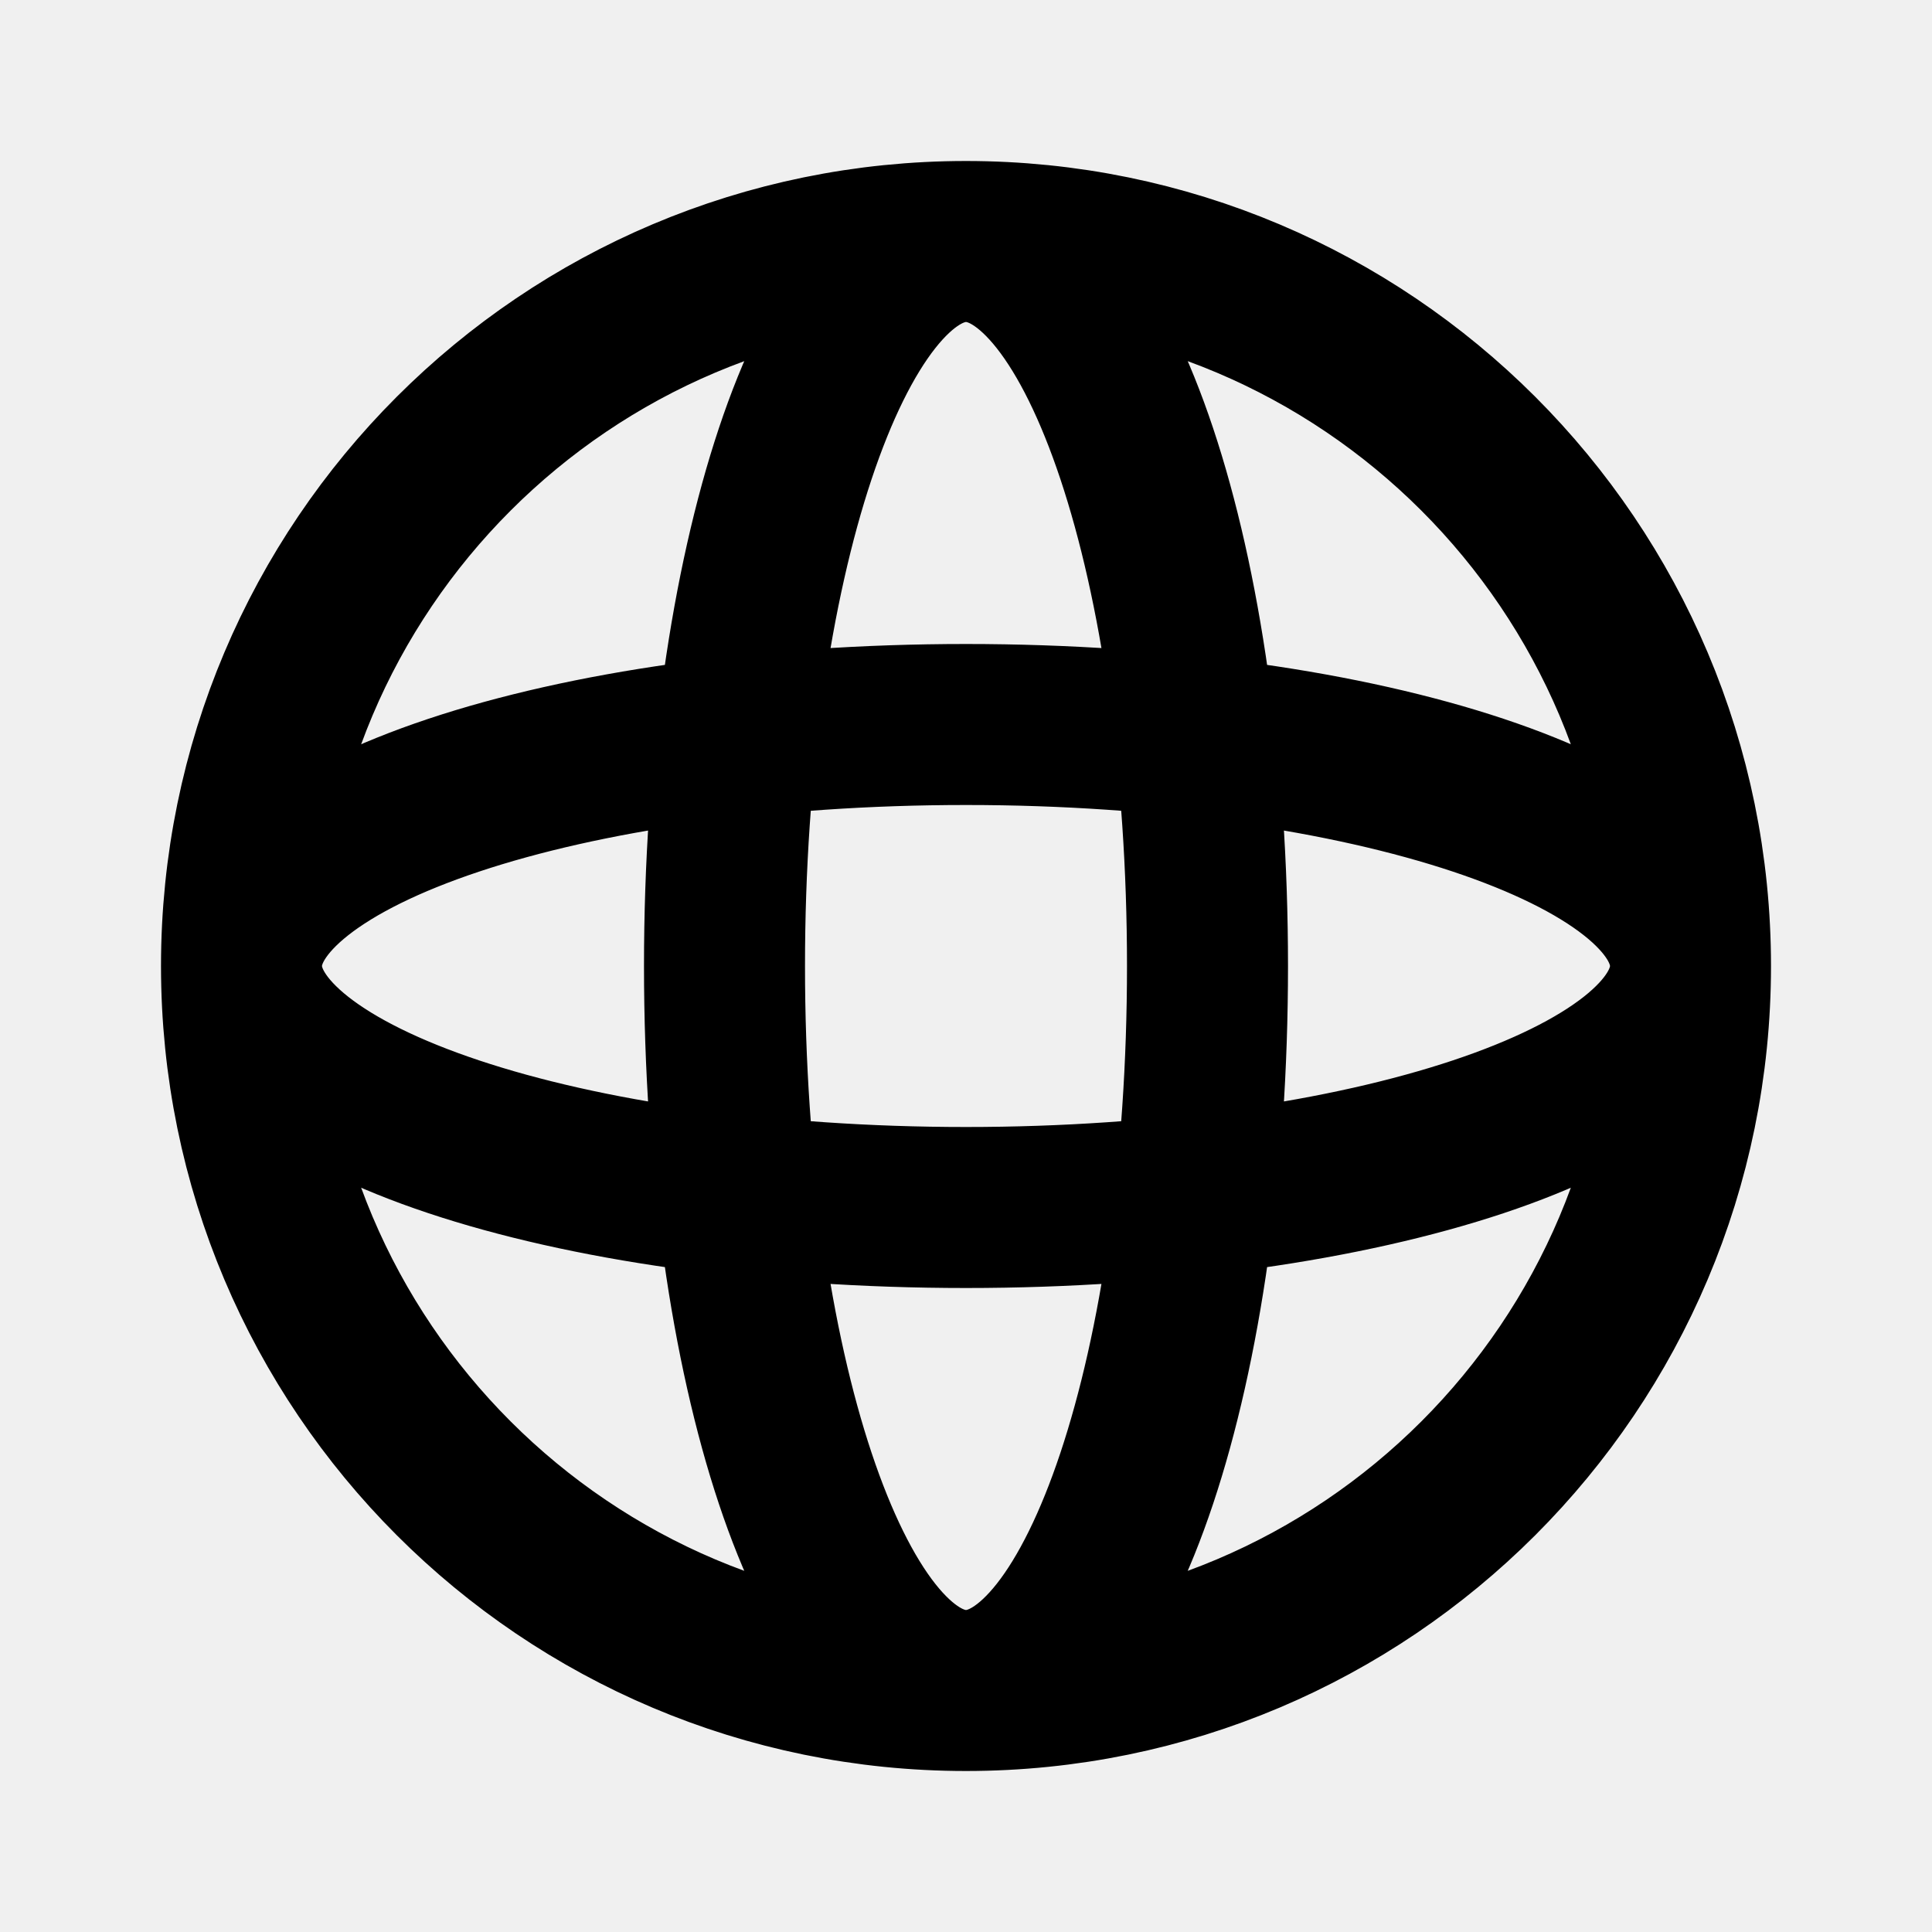
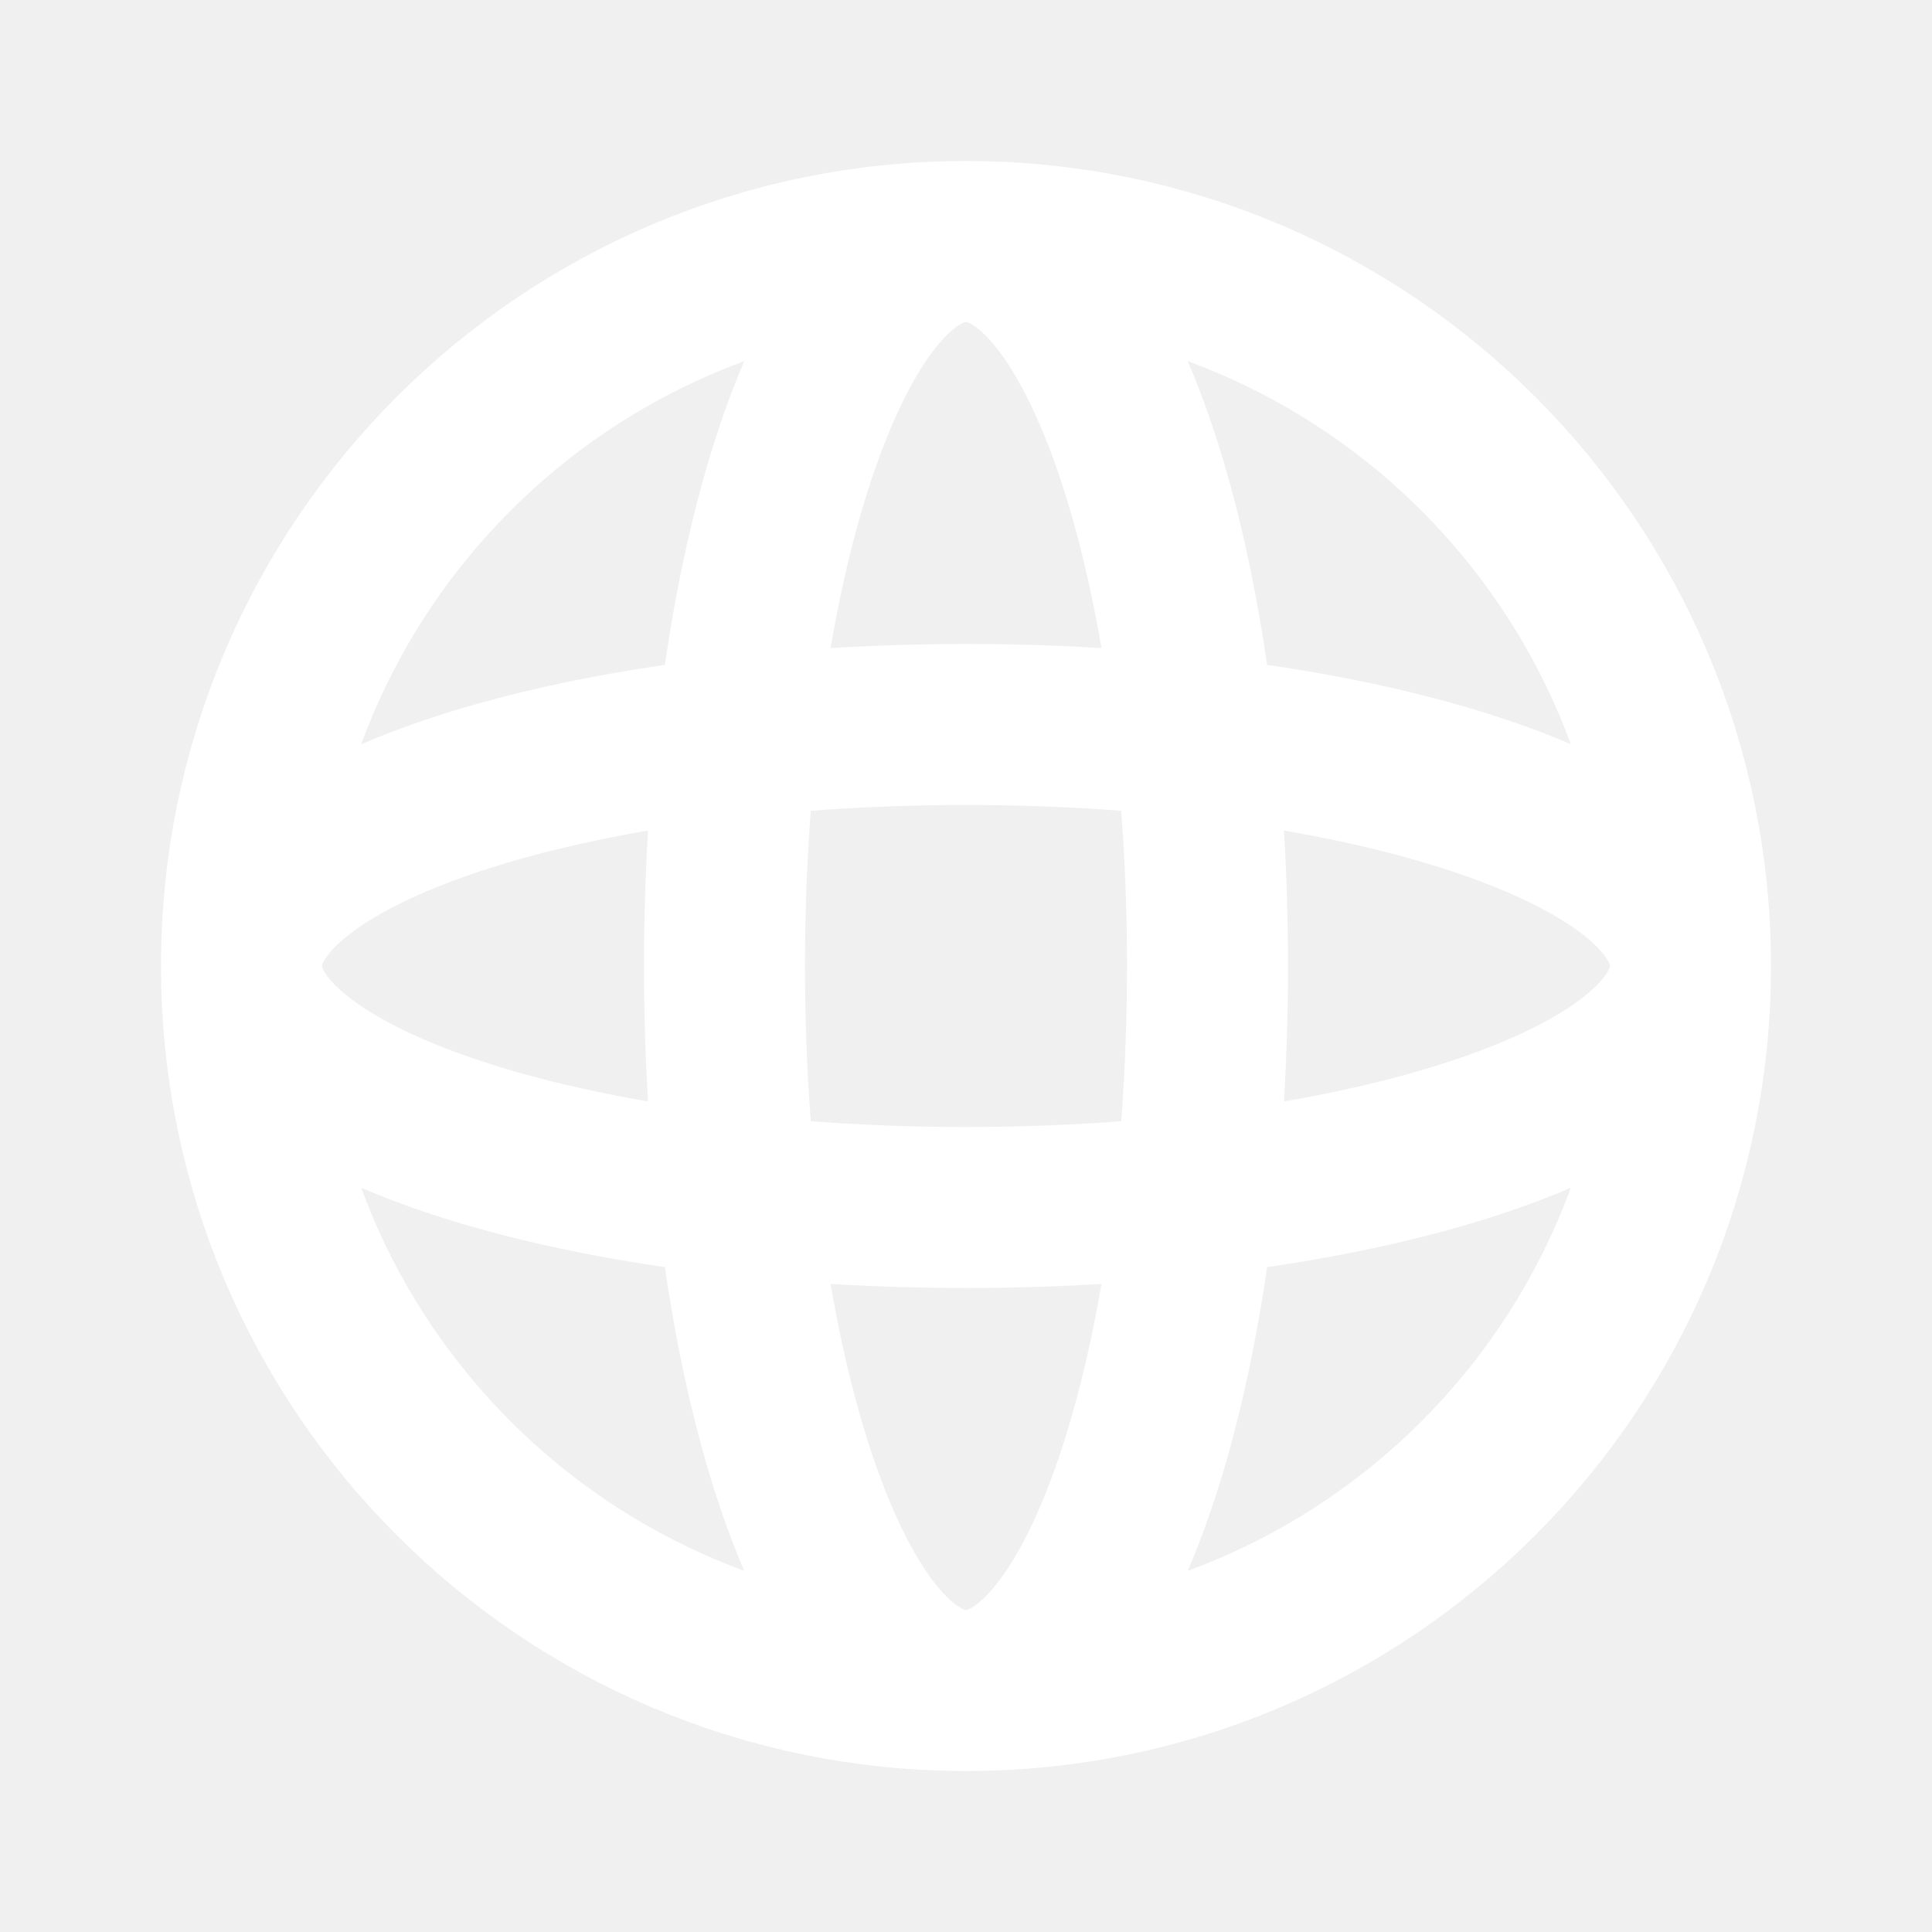
<svg xmlns="http://www.w3.org/2000/svg" width="800px" height="800px" viewBox="0 0 24 24" fill="none">
-   <path d="M21 12C21 16.971 16.971 21 12 21M21 12C21 7.029 16.971 3 12 3M21 12C21 13.657 16.971 15 12 15C7.029 15 3 13.657 3 12M21 12C21 10.343 16.971 9 12 9C7.029 9 3 10.343 3 12M12 21C7.029 21 3 16.971 3 12M12 21C10.343 21 9 16.971 9 12C9 7.029 10.343 3 12 3M12 21C13.657 21 15 16.971 15 12C15 7.029 13.657 3 12 3M3 12C3 7.029 7.029 3 12 3" stroke="#000000" stroke-width="2" stroke-linecap="round" stroke-linejoin="round" />
+   <path d="M21 12C21 16.971 16.971 21 12 21M21 12C21 7.029 16.971 3 12 3M21 12C21 13.657 16.971 15 12 15C7.029 15 3 13.657 3 12M21 12C21 10.343 16.971 9 12 9C7.029 9 3 10.343 3 12M12 21C7.029 21 3 16.971 3 12M12 21C10.343 21 9 16.971 9 12C9 7.029 10.343 3 12 3M12 21C13.657 21 15 16.971 15 12C15 7.029 13.657 3 12 3M3 12C3 7.029 7.029 3 12 3" stroke="#ffffff" stroke-width="2" stroke-linecap="round" stroke-linejoin="round" />
</svg>
